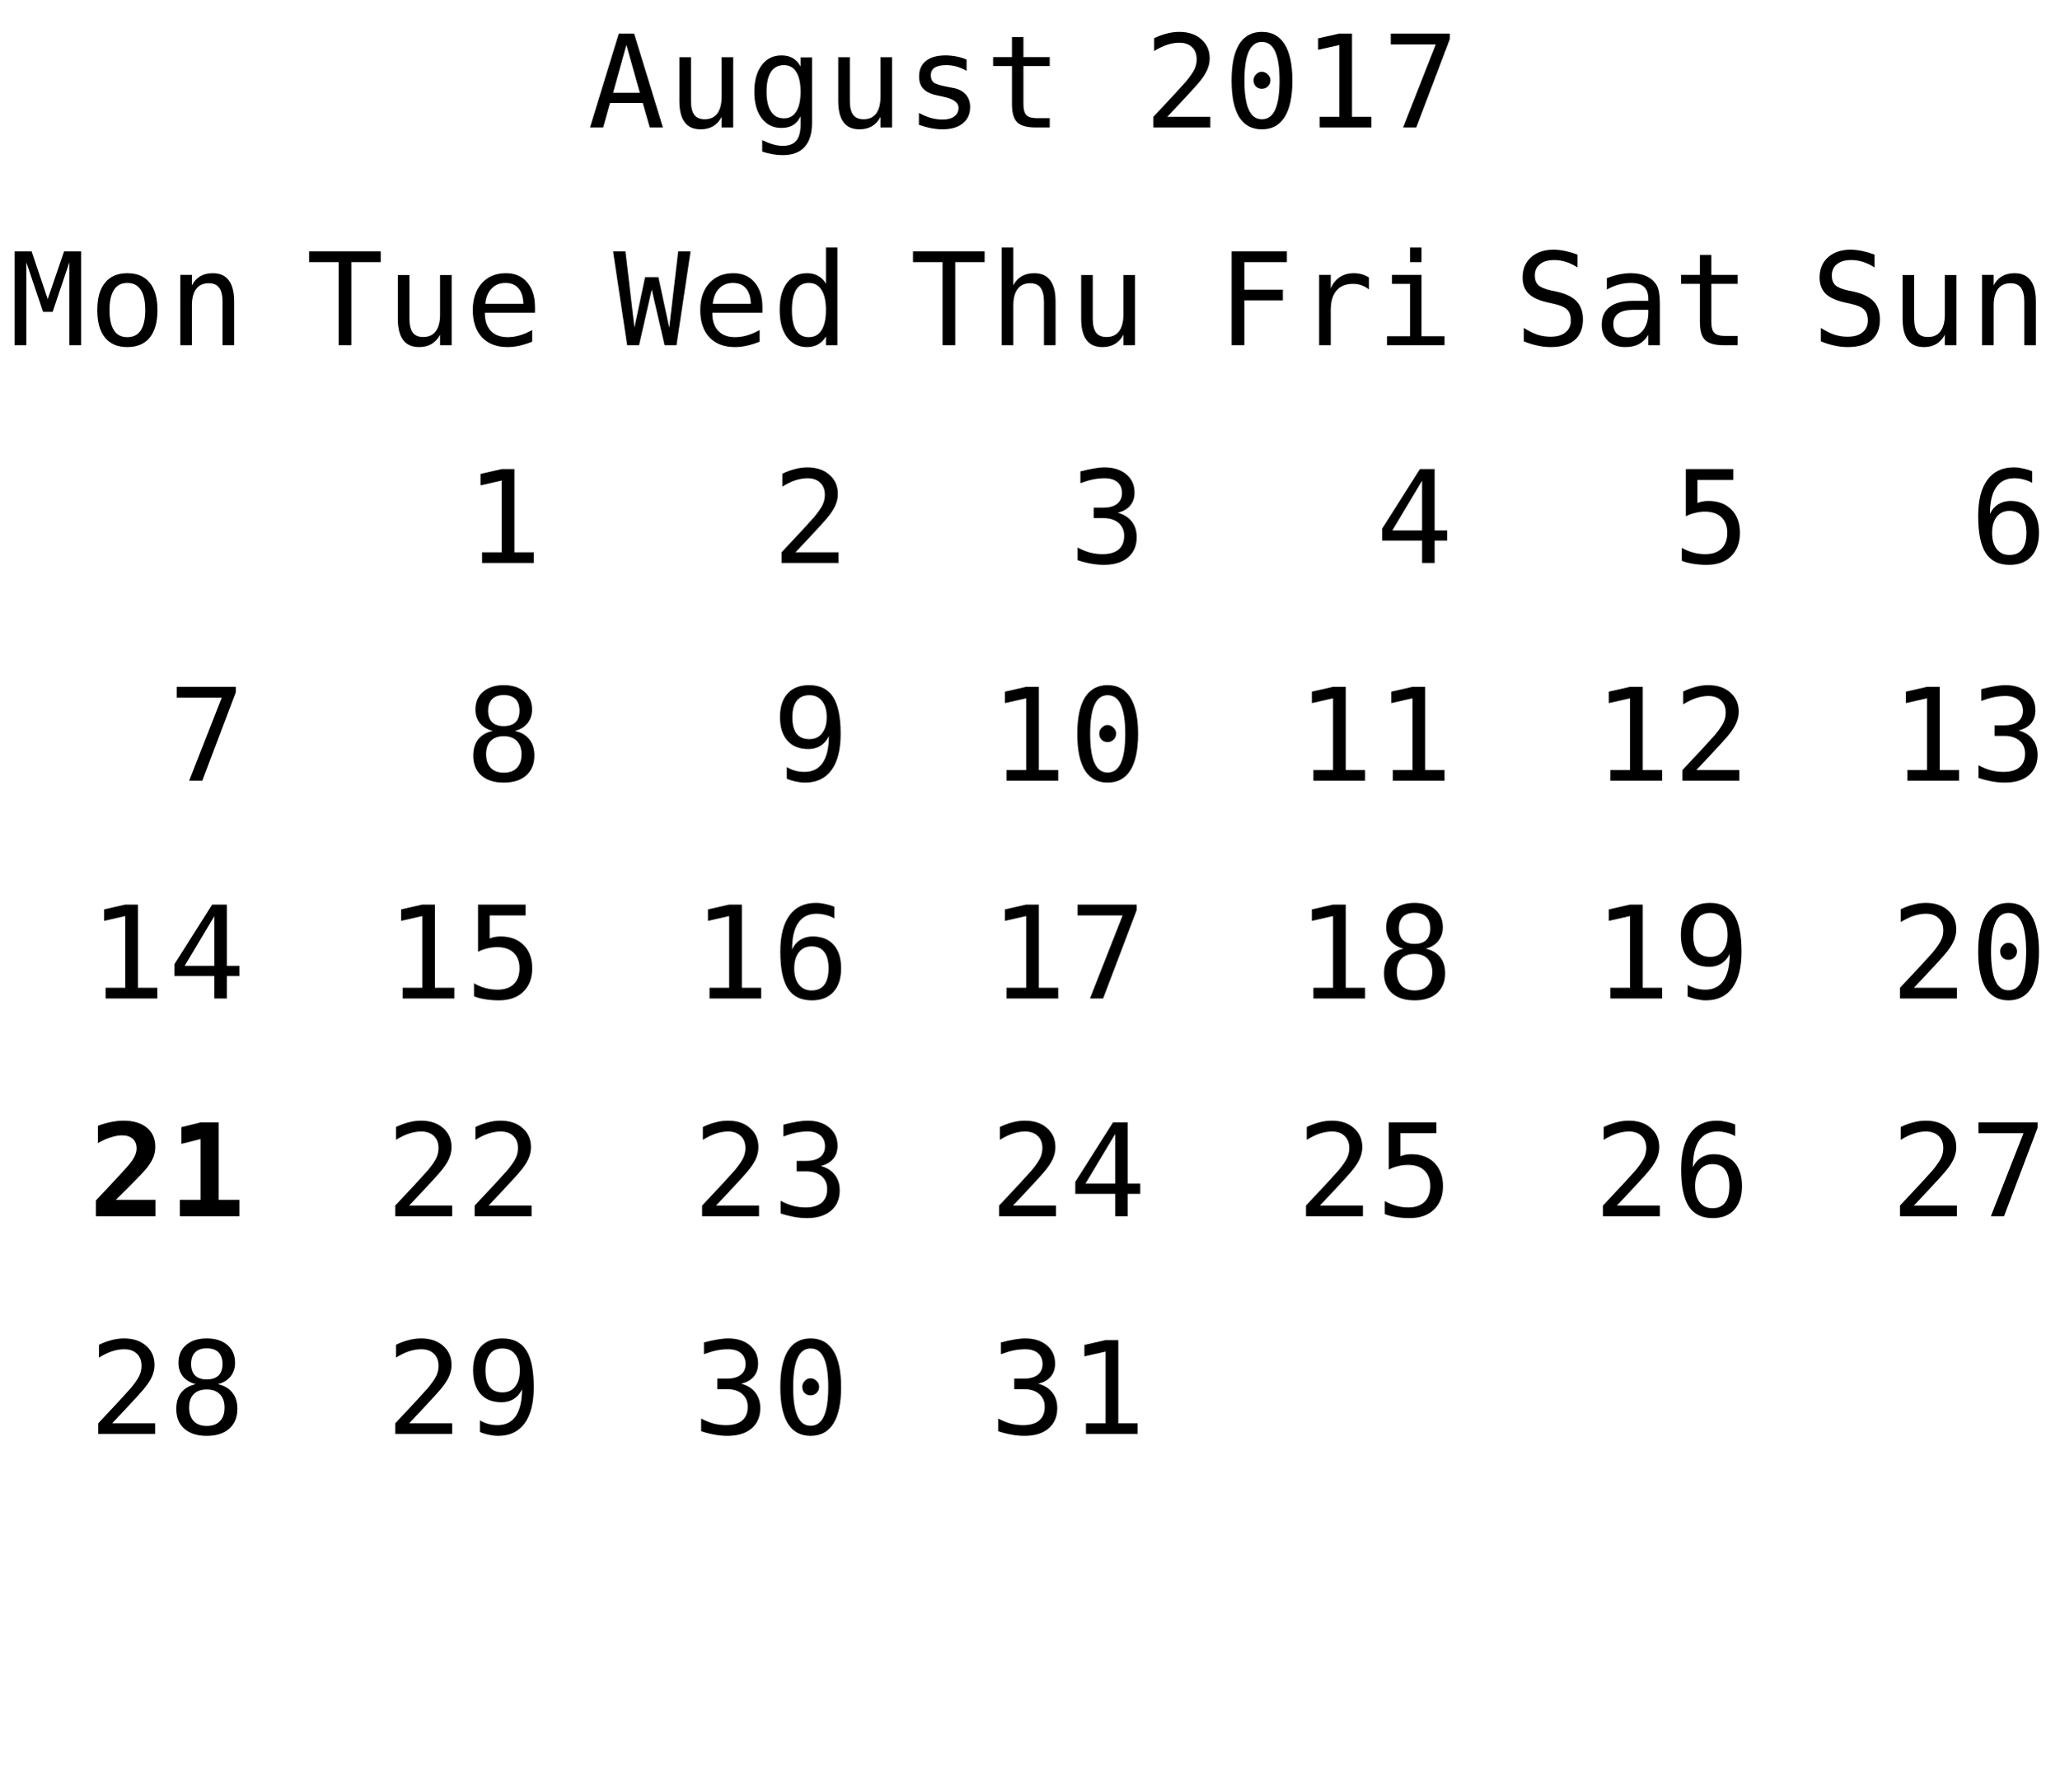
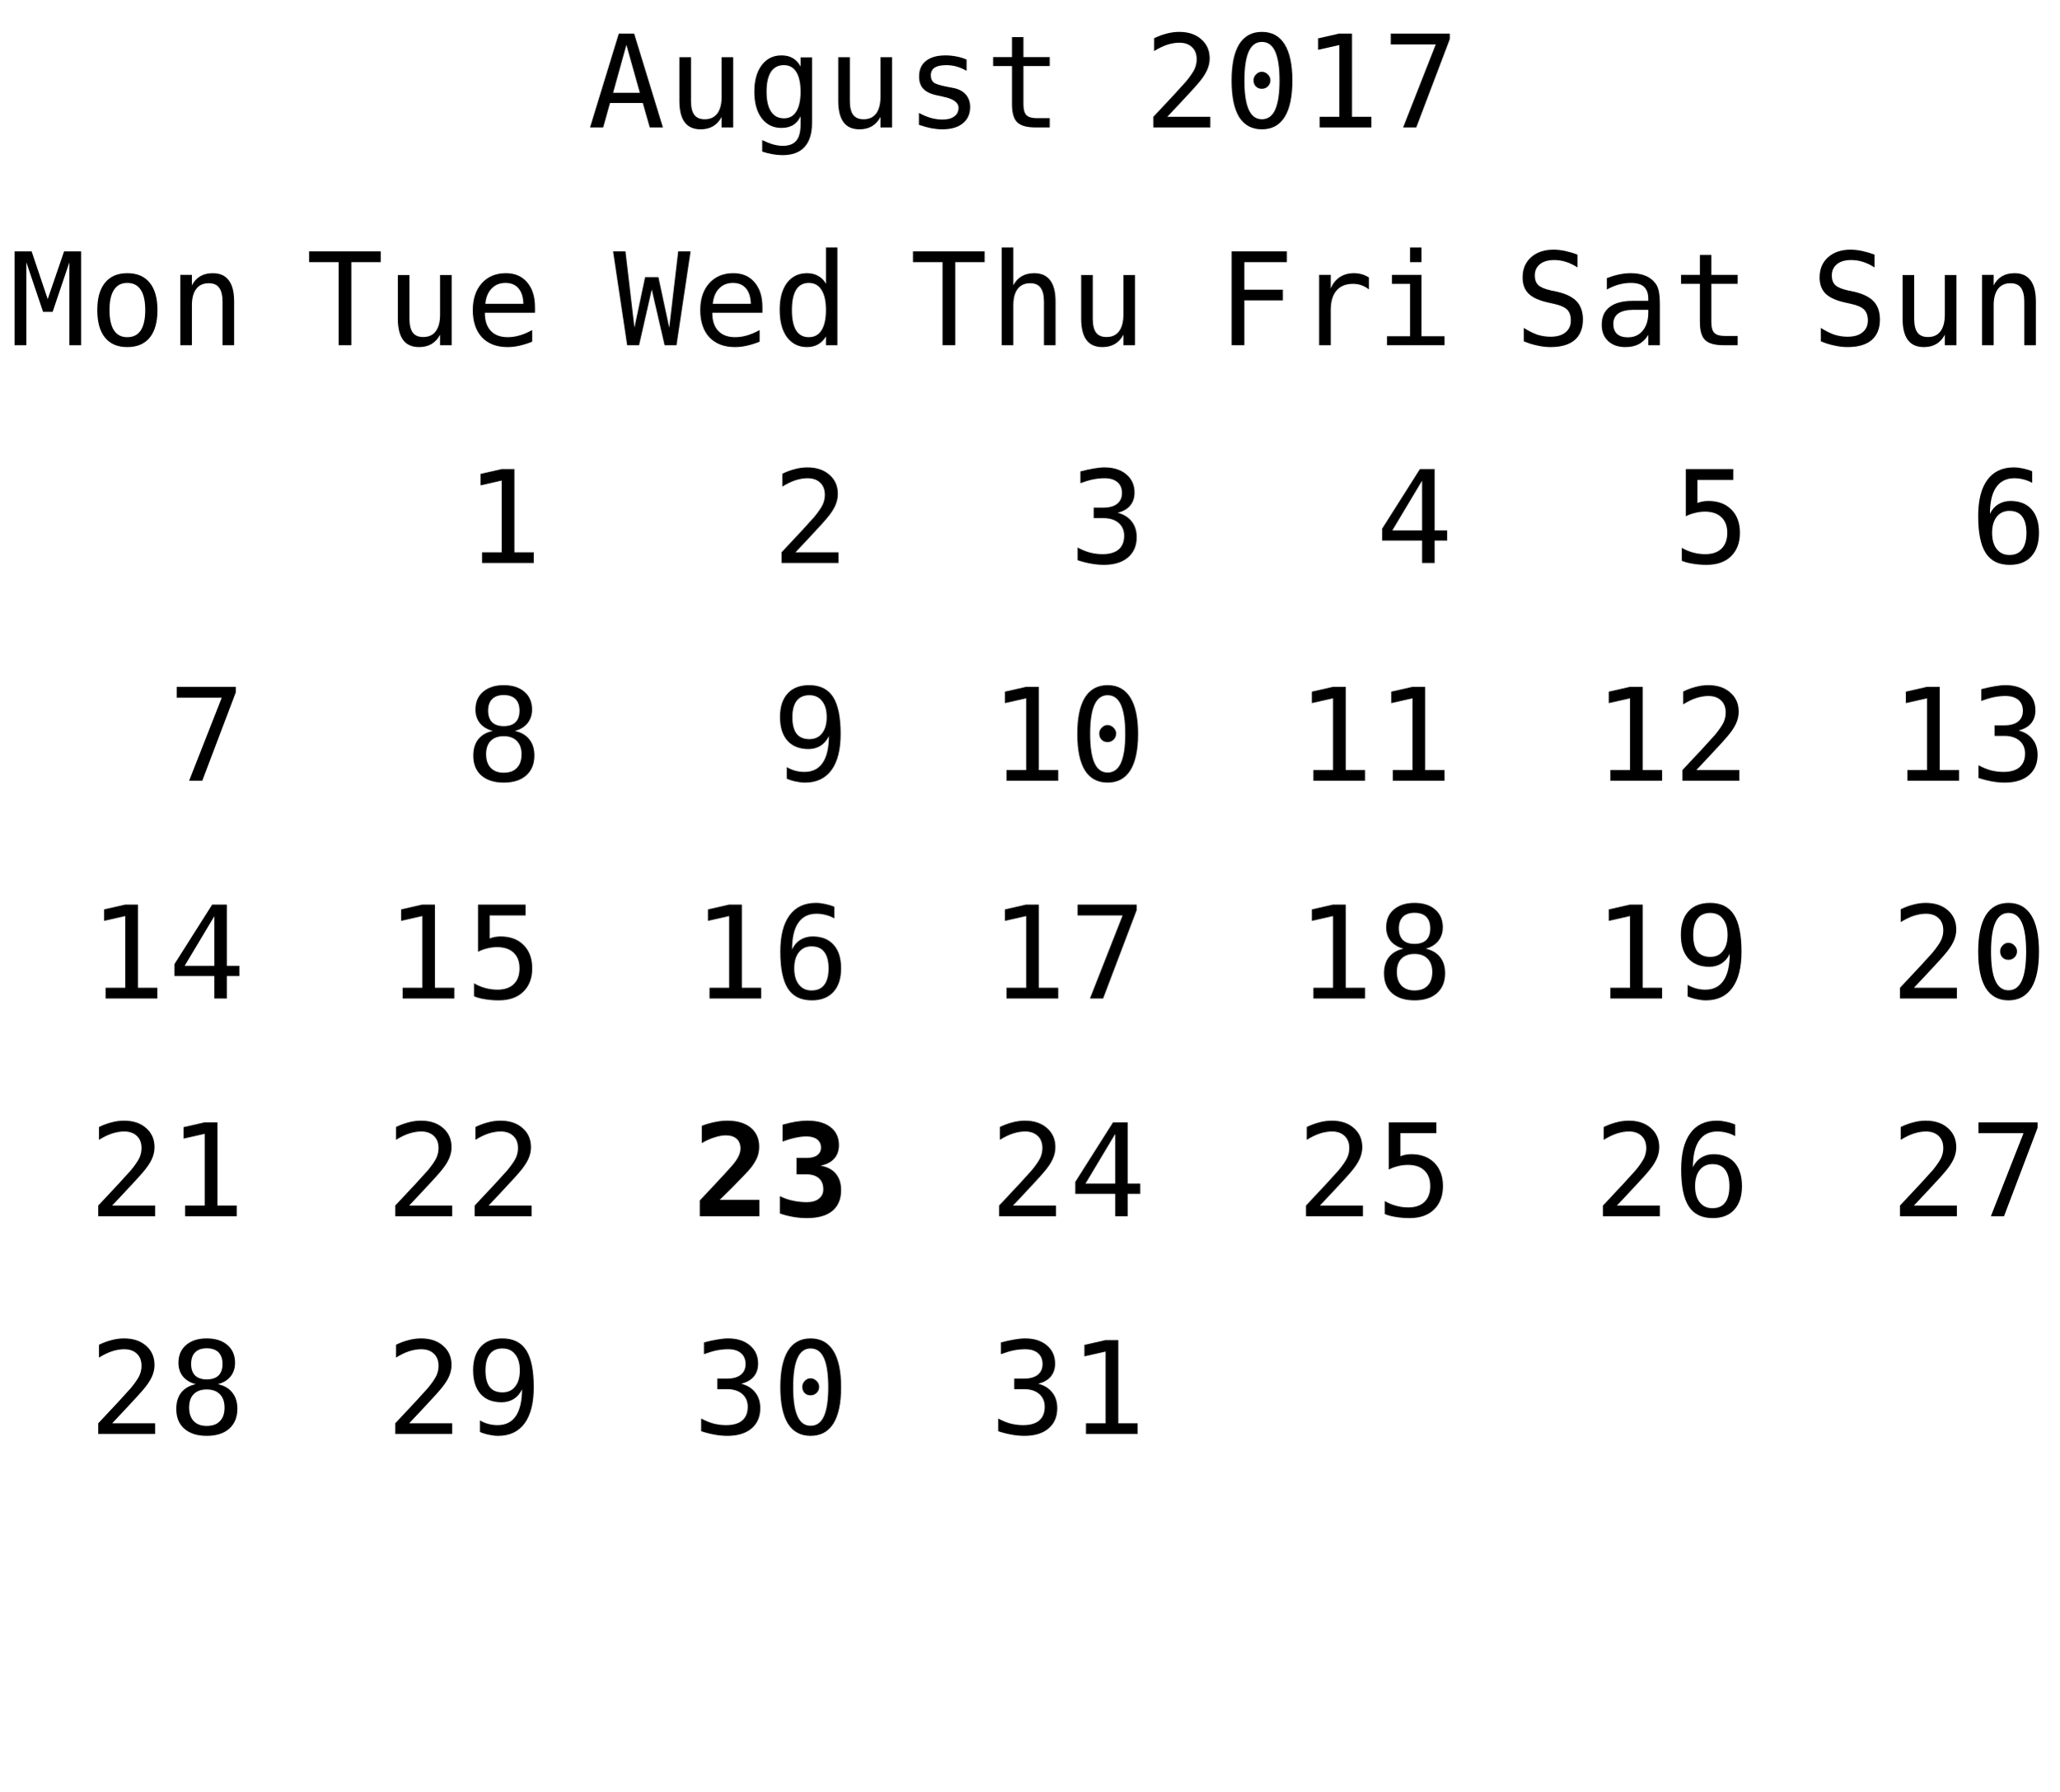
<svg xmlns="http://www.w3.org/2000/svg" xmlns:xlink="http://www.w3.org/1999/xlink" width="208pt" height="181pt" viewBox="0 0 208 181" version="1.1">
  <defs>
    <g>
      <symbol overflow="visible" id="glyph0-0">
        <path style="stroke:none;" d="M 0.656 2.297 L 0.656 -9.172 L 7.156 -9.172 L 7.156 2.297 Z M 1.391 1.578 L 6.438 1.578 L 6.438 -8.438 L 1.391 -8.438 Z M 1.391 1.578 " />
      </symbol>
      <symbol overflow="visible" id="glyph0-1">
        <path style="stroke:none;" d="M 3.906 -8.344 L 2.562 -3.5 L 5.266 -3.5 Z M 3.141 -9.484 L 4.688 -9.484 L 7.594 0 L 6.266 0 L 5.562 -2.469 L 2.25 -2.469 L 1.562 0 L 0.234 0 Z M 3.141 -9.484 " />
      </symbol>
      <symbol overflow="visible" id="glyph0-2">
        <path style="stroke:none;" d="M 1.234 -2.688 L 1.234 -7.094 L 2.406 -7.094 L 2.406 -2.688 C 2.406 -2.051 2.516 -1.582 2.734 -1.281 C 2.961 -0.977 3.316 -0.828 3.797 -0.828 C 4.348 -0.828 4.77 -1.02 5.062 -1.406 C 5.352 -1.801 5.5 -2.359 5.5 -3.078 L 5.5 -7.094 L 6.672 -7.094 L 6.672 0 L 5.5 0 L 5.5 -1.062 C 5.289 -0.656 5.004 -0.344 4.641 -0.125 C 4.285 0.082 3.867 0.188 3.391 0.188 C 2.66 0.188 2.117 -0.051 1.766 -0.531 C 1.41 -1.008 1.234 -1.727 1.234 -2.688 Z M 1.234 -2.688 " />
      </symbol>
      <symbol overflow="visible" id="glyph0-3">
        <path style="stroke:none;" d="M 5.453 -3.609 C 5.453 -4.484 5.305 -5.148 5.016 -5.609 C 4.734 -6.066 4.316 -6.297 3.766 -6.297 C 3.191 -6.297 2.754 -6.066 2.453 -5.609 C 2.16 -5.148 2.016 -4.484 2.016 -3.609 C 2.016 -2.734 2.164 -2.066 2.469 -1.609 C 2.77 -1.148 3.207 -0.922 3.781 -0.922 C 4.32 -0.922 4.734 -1.148 5.016 -1.609 C 5.305 -2.066 5.453 -2.734 5.453 -3.609 Z M 6.609 -0.453 C 6.609 0.609 6.359 1.414 5.859 1.969 C 5.359 2.52 4.617 2.797 3.641 2.797 C 3.316 2.797 2.977 2.766 2.625 2.703 C 2.27 2.641 1.922 2.551 1.578 2.438 L 1.578 1.281 C 1.992 1.477 2.367 1.625 2.703 1.719 C 3.047 1.812 3.359 1.859 3.641 1.859 C 4.266 1.859 4.723 1.688 5.016 1.344 C 5.305 1 5.453 0.457 5.453 -0.281 L 5.453 -1.125 C 5.266 -0.727 5.008 -0.43 4.688 -0.234 C 4.363 -0.047 3.973 0.047 3.516 0.047 C 2.68 0.047 2.016 -0.281 1.516 -0.938 C 1.023 -1.602 0.781 -2.492 0.781 -3.609 C 0.781 -4.723 1.023 -5.613 1.516 -6.281 C 2.016 -6.945 2.68 -7.281 3.516 -7.281 C 3.973 -7.281 4.359 -7.188 4.672 -7 C 4.984 -6.82 5.242 -6.539 5.453 -6.156 L 5.453 -7.078 L 6.609 -7.078 Z M 6.609 -0.453 " />
      </symbol>
      <symbol overflow="visible" id="glyph0-4">
        <path style="stroke:none;" d="M 6.172 -6.859 L 6.172 -5.719 C 5.836 -5.914 5.5 -6.062 5.156 -6.156 C 4.82 -6.25 4.477 -6.297 4.125 -6.297 C 3.602 -6.297 3.211 -6.211 2.953 -6.047 C 2.691 -5.879 2.562 -5.617 2.562 -5.266 C 2.562 -4.941 2.656 -4.703 2.844 -4.547 C 3.039 -4.391 3.523 -4.238 4.297 -4.094 L 4.781 -4 C 5.352 -3.895 5.785 -3.676 6.078 -3.344 C 6.379 -3.008 6.531 -2.582 6.531 -2.062 C 6.531 -1.352 6.281 -0.801 5.781 -0.406 C 5.289 -0.008 4.598 0.188 3.703 0.188 C 3.359 0.188 2.992 0.148 2.609 0.078 C 2.223 0.004 1.805 -0.109 1.359 -0.266 L 1.359 -1.469 C 1.785 -1.238 2.195 -1.066 2.594 -0.953 C 3 -0.848 3.379 -0.797 3.734 -0.797 C 4.242 -0.797 4.641 -0.898 4.922 -1.109 C 5.211 -1.316 5.359 -1.609 5.359 -1.984 C 5.359 -2.523 4.836 -2.898 3.797 -3.109 L 3.75 -3.125 L 3.312 -3.219 C 2.633 -3.344 2.141 -3.562 1.828 -3.875 C 1.523 -4.188 1.375 -4.609 1.375 -5.141 C 1.375 -5.828 1.602 -6.352 2.062 -6.719 C 2.531 -7.094 3.191 -7.281 4.047 -7.281 C 4.422 -7.281 4.785 -7.242 5.141 -7.172 C 5.492 -7.109 5.836 -7.004 6.172 -6.859 Z M 6.172 -6.859 " />
      </symbol>
      <symbol overflow="visible" id="glyph0-5">
        <path style="stroke:none;" d="M 3.891 -9.125 L 3.891 -7.109 L 6.547 -7.109 L 6.547 -6.203 L 3.891 -6.203 L 3.891 -2.344 C 3.891 -1.82 3.988 -1.457 4.188 -1.25 C 4.395 -1.039 4.742 -0.938 5.234 -0.938 L 6.547 -0.938 L 6.547 0 L 5.125 0 C 4.25 0 3.629 -0.172 3.266 -0.516 C 2.91 -0.867 2.734 -1.477 2.734 -2.344 L 2.734 -6.203 L 0.828 -6.203 L 0.828 -7.109 L 2.734 -7.109 L 2.734 -9.125 Z M 3.891 -9.125 " />
      </symbol>
      <symbol overflow="visible" id="glyph0-6">
        <path style="stroke:none;" d="" />
      </symbol>
      <symbol overflow="visible" id="glyph0-7">
        <path style="stroke:none;" d="M 2.375 -1.078 L 6.719 -1.078 L 6.719 0 L 0.969 0 L 0.969 -1.078 C 1.758 -1.91 2.445 -2.645 3.031 -3.281 C 3.625 -3.926 4.035 -4.379 4.266 -4.641 C 4.691 -5.16 4.977 -5.578 5.125 -5.891 C 5.27 -6.211 5.344 -6.539 5.344 -6.875 C 5.344 -7.406 5.188 -7.816 4.875 -8.109 C 4.562 -8.41 4.133 -8.562 3.594 -8.562 C 3.207 -8.562 2.801 -8.492 2.375 -8.359 C 1.957 -8.223 1.516 -8.008 1.047 -7.719 L 1.047 -9.016 C 1.473 -9.223 1.895 -9.379 2.312 -9.484 C 2.738 -9.598 3.16 -9.656 3.578 -9.656 C 4.504 -9.656 5.25 -9.406 5.812 -8.906 C 6.375 -8.414 6.656 -7.77 6.656 -6.969 C 6.656 -6.562 6.562 -6.156 6.375 -5.75 C 6.188 -5.344 5.879 -4.895 5.453 -4.406 C 5.223 -4.133 4.879 -3.754 4.422 -3.266 C 3.973 -2.773 3.289 -2.047 2.375 -1.078 Z M 2.375 -1.078 " />
      </symbol>
      <symbol overflow="visible" id="glyph0-8">
        <path style="stroke:none;" d="M 3.062 -4.766 C 3.062 -4.992 3.145 -5.191 3.312 -5.359 C 3.477 -5.535 3.672 -5.625 3.891 -5.625 C 4.129 -5.625 4.332 -5.535 4.5 -5.359 C 4.676 -5.191 4.766 -4.992 4.766 -4.766 C 4.766 -4.523 4.68 -4.32 4.516 -4.156 C 4.348 -3.988 4.141 -3.906 3.891 -3.906 C 3.66 -3.906 3.461 -3.984 3.297 -4.141 C 3.141 -4.305 3.062 -4.516 3.062 -4.766 Z M 3.906 -8.641 C 3.312 -8.641 2.867 -8.316 2.578 -7.672 C 2.285 -7.023 2.141 -6.047 2.141 -4.734 C 2.141 -3.422 2.285 -2.441 2.578 -1.797 C 2.867 -1.148 3.312 -0.828 3.906 -0.828 C 4.508 -0.828 4.957 -1.148 5.25 -1.797 C 5.539 -2.441 5.688 -3.422 5.688 -4.734 C 5.688 -6.047 5.539 -7.023 5.25 -7.672 C 4.957 -8.316 4.508 -8.641 3.906 -8.641 Z M 3.906 -9.656 C 4.914 -9.656 5.68 -9.238 6.203 -8.406 C 6.723 -7.57 6.984 -6.348 6.984 -4.734 C 6.984 -3.109 6.723 -1.879 6.203 -1.047 C 5.68 -0.223 4.914 0.188 3.906 0.188 C 2.895 0.188 2.129 -0.223 1.609 -1.047 C 1.098 -1.879 0.844 -3.109 0.844 -4.734 C 0.844 -6.348 1.098 -7.57 1.609 -8.406 C 2.129 -9.238 2.895 -9.656 3.906 -9.656 Z M 3.906 -9.656 " />
      </symbol>
      <symbol overflow="visible" id="glyph0-9">
        <path style="stroke:none;" d="M 1.719 -1.078 L 3.703 -1.078 L 3.703 -8.328 L 1.562 -7.844 L 1.562 -9 L 3.688 -9.484 L 4.984 -9.484 L 4.984 -1.078 L 6.938 -1.078 L 6.938 0 L 1.719 0 Z M 1.719 -1.078 " />
      </symbol>
      <symbol overflow="visible" id="glyph0-10">
        <path style="stroke:none;" d="M 0.875 -9.484 L 6.844 -9.484 L 6.844 -8.938 L 3.453 0 L 2.125 0 L 5.422 -8.391 L 0.875 -8.391 Z M 0.875 -9.484 " />
      </symbol>
      <symbol overflow="visible" id="glyph0-11">
        <path style="stroke:none;" d="M 0.297 -9.484 L 7.531 -9.484 L 7.531 -8.391 L 4.562 -8.391 L 4.562 0 L 3.281 0 L 3.281 -8.391 L 0.297 -8.391 Z M 0.297 -9.484 " />
      </symbol>
      <symbol overflow="visible" id="glyph0-12">
        <path style="stroke:none;" d="M 7.062 -3.844 L 7.062 -3.281 L 2 -3.281 L 2 -3.234 C 2 -2.461 2.203 -1.863 2.609 -1.438 C 3.016 -1.02 3.582 -0.812 4.312 -0.812 C 4.688 -0.812 5.078 -0.867 5.484 -0.984 C 5.891 -1.098 6.32 -1.281 6.781 -1.531 L 6.781 -0.359 C 6.344 -0.18 5.914 -0.047 5.5 0.047 C 5.082 0.141 4.68 0.188 4.297 0.188 C 3.191 0.188 2.328 -0.141 1.703 -0.797 C 1.086 -1.461 0.781 -2.379 0.781 -3.547 C 0.781 -4.68 1.082 -5.586 1.688 -6.266 C 2.301 -6.941 3.113 -7.281 4.125 -7.281 C 5.031 -7.281 5.742 -6.973 6.266 -6.359 C 6.797 -5.742 7.062 -4.906 7.062 -3.844 Z M 5.891 -4.188 C 5.867 -4.875 5.703 -5.395 5.391 -5.75 C 5.086 -6.113 4.648 -6.297 4.078 -6.297 C 3.516 -6.297 3.051 -6.109 2.688 -5.734 C 2.32 -5.359 2.109 -4.844 2.047 -4.188 Z M 5.891 -4.188 " />
      </symbol>
      <symbol overflow="visible" id="glyph0-13">
        <path style="stroke:none;" d="M 0 -9.484 L 1.25 -9.484 L 2.156 -1.781 L 3.234 -6.875 L 4.578 -6.875 L 5.672 -1.766 L 6.578 -9.484 L 7.828 -9.484 L 6.406 0 L 5.203 0 L 3.906 -5.625 L 2.625 0 L 1.422 0 Z M 0 -9.484 " />
      </symbol>
      <symbol overflow="visible" id="glyph0-14">
        <path style="stroke:none;" d="M 5.453 -6.203 L 5.453 -9.875 L 6.609 -9.875 L 6.609 0 L 5.453 0 L 5.453 -0.891 C 5.254 -0.547 4.992 -0.281 4.672 -0.094 C 4.348 0.094 3.973 0.188 3.547 0.188 C 2.691 0.188 2.016 -0.145 1.516 -0.812 C 1.023 -1.477 0.781 -2.398 0.781 -3.578 C 0.781 -4.734 1.023 -5.641 1.516 -6.297 C 2.016 -6.953 2.691 -7.281 3.547 -7.281 C 3.973 -7.281 4.348 -7.188 4.672 -7 C 5.004 -6.82 5.266 -6.555 5.453 -6.203 Z M 2.016 -3.547 C 2.016 -2.641 2.156 -1.957 2.438 -1.5 C 2.727 -1.039 3.156 -0.812 3.719 -0.812 C 4.281 -0.812 4.707 -1.039 5 -1.5 C 5.301 -1.969 5.453 -2.648 5.453 -3.547 C 5.453 -4.453 5.301 -5.133 5 -5.594 C 4.707 -6.062 4.281 -6.297 3.719 -6.297 C 3.156 -6.297 2.727 -6.062 2.438 -5.594 C 2.156 -5.133 2.016 -4.453 2.016 -3.547 Z M 2.016 -3.547 " />
      </symbol>
      <symbol overflow="visible" id="glyph0-15">
        <path style="stroke:none;" d="M 6.672 -4.406 L 6.672 0 L 5.5 0 L 5.5 -4.406 C 5.5 -5.039 5.383 -5.508 5.156 -5.812 C 4.938 -6.113 4.586 -6.266 4.109 -6.266 C 3.555 -6.266 3.133 -6.07 2.844 -5.688 C 2.551 -5.301 2.406 -4.742 2.406 -4.016 L 2.406 0 L 1.234 0 L 1.234 -9.875 L 2.406 -9.875 L 2.406 -6.047 C 2.613 -6.453 2.895 -6.758 3.25 -6.969 C 3.602 -7.176 4.023 -7.281 4.516 -7.281 C 5.234 -7.281 5.77 -7.039 6.125 -6.562 C 6.488 -6.094 6.672 -5.375 6.672 -4.406 Z M 6.672 -4.406 " />
      </symbol>
      <symbol overflow="visible" id="glyph0-16">
        <path style="stroke:none;" d="M 4.922 -5.078 C 5.547 -4.91 6.02 -4.613 6.344 -4.188 C 6.676 -3.77 6.844 -3.242 6.844 -2.609 C 6.844 -1.742 6.551 -1.062 5.969 -0.562 C 5.383 -0.062 4.57 0.188 3.531 0.188 C 3.094 0.188 2.648 0.145 2.203 0.062 C 1.754 -0.02 1.312 -0.133 0.875 -0.281 L 0.875 -1.562 C 1.301 -1.332 1.723 -1.16 2.141 -1.047 C 2.566 -0.941 2.984 -0.891 3.391 -0.891 C 4.098 -0.891 4.641 -1.047 5.016 -1.359 C 5.391 -1.68 5.578 -2.145 5.578 -2.75 C 5.578 -3.289 5.391 -3.723 5.016 -4.047 C 4.641 -4.367 4.129 -4.531 3.484 -4.531 L 2.5 -4.531 L 2.5 -5.594 L 3.484 -5.594 C 4.078 -5.594 4.535 -5.719 4.859 -5.969 C 5.191 -6.227 5.359 -6.594 5.359 -7.062 C 5.359 -7.539 5.203 -7.91 4.891 -8.172 C 4.586 -8.43 4.156 -8.562 3.594 -8.562 C 3.207 -8.562 2.812 -8.52 2.406 -8.438 C 2.008 -8.352 1.594 -8.227 1.156 -8.062 L 1.156 -9.25 C 1.664 -9.383 2.117 -9.484 2.516 -9.547 C 2.922 -9.617 3.281 -9.656 3.594 -9.656 C 4.508 -9.656 5.242 -9.422 5.797 -8.953 C 6.348 -8.492 6.625 -7.879 6.625 -7.109 C 6.625 -6.586 6.477 -6.148 6.188 -5.797 C 5.895 -5.453 5.473 -5.211 4.922 -5.078 Z M 4.922 -5.078 " />
      </symbol>
      <symbol overflow="visible" id="glyph0-17">
        <path style="stroke:none;" d="M 1.484 -9.484 L 7.062 -9.484 L 7.062 -8.391 L 2.766 -8.391 L 2.766 -5.609 L 6.656 -5.609 L 6.656 -4.531 L 2.766 -4.531 L 2.766 0 L 1.484 0 Z M 1.484 -9.484 " />
      </symbol>
      <symbol overflow="visible" id="glyph0-18">
        <path style="stroke:none;" d="M 7.328 -5.641 C 7.078 -5.836 6.82 -5.977 6.562 -6.062 C 6.312 -6.156 6.031 -6.203 5.719 -6.203 C 4.988 -6.203 4.43 -5.973 4.047 -5.516 C 3.66 -5.055 3.469 -4.395 3.469 -3.531 L 3.469 0 L 2.297 0 L 2.297 -7.109 L 3.469 -7.109 L 3.469 -5.719 C 3.664 -6.219 3.969 -6.602 4.375 -6.875 C 4.781 -7.145 5.258 -7.281 5.812 -7.281 C 6.094 -7.281 6.359 -7.242 6.609 -7.172 C 6.859 -7.098 7.098 -6.988 7.328 -6.844 Z M 7.328 -5.641 " />
      </symbol>
      <symbol overflow="visible" id="glyph0-19">
        <path style="stroke:none;" d="M 1.625 -7.109 L 4.609 -7.109 L 4.609 -0.906 L 6.938 -0.906 L 6.938 0 L 1.125 0 L 1.125 -0.906 L 3.453 -0.906 L 3.453 -6.203 L 1.625 -6.203 Z M 3.453 -9.875 L 4.609 -9.875 L 4.609 -8.391 L 3.453 -8.391 Z M 3.453 -9.875 " />
      </symbol>
      <symbol overflow="visible" id="glyph0-20">
        <path style="stroke:none;" d="M 4.672 -8.312 L 1.672 -3.297 L 4.672 -3.297 Z M 4.453 -9.484 L 5.938 -9.484 L 5.938 -3.297 L 7.203 -3.297 L 7.203 -2.266 L 5.938 -2.266 L 5.938 0 L 4.672 0 L 4.672 -2.266 L 0.641 -2.266 L 0.641 -3.469 Z M 4.453 -9.484 " />
      </symbol>
      <symbol overflow="visible" id="glyph0-21">
        <path style="stroke:none;" d="M 6.422 -9.156 L 6.422 -7.859 C 6.035 -8.109 5.645 -8.297 5.25 -8.422 C 4.863 -8.547 4.469 -8.609 4.062 -8.609 C 3.457 -8.609 2.977 -8.469 2.625 -8.188 C 2.281 -7.906 2.109 -7.523 2.109 -7.047 C 2.109 -6.629 2.223 -6.305 2.453 -6.078 C 2.68 -5.859 3.113 -5.676 3.75 -5.531 L 4.422 -5.391 C 5.305 -5.18 5.953 -4.852 6.359 -4.406 C 6.766 -3.957 6.969 -3.352 6.969 -2.594 C 6.969 -1.688 6.688 -0.992 6.125 -0.516 C 5.57 -0.047 4.758 0.188 3.688 0.188 C 3.25 0.188 2.805 0.133 2.359 0.031 C 1.91 -0.062 1.457 -0.203 1 -0.391 L 1 -1.75 C 1.488 -1.438 1.945 -1.207 2.375 -1.062 C 2.812 -0.926 3.25 -0.859 3.688 -0.859 C 4.344 -0.859 4.848 -1.004 5.203 -1.297 C 5.566 -1.586 5.75 -1.988 5.75 -2.5 C 5.75 -2.977 5.625 -3.344 5.375 -3.594 C 5.125 -3.844 4.691 -4.035 4.078 -4.172 L 3.391 -4.328 C 2.516 -4.523 1.875 -4.82 1.469 -5.219 C 1.07 -5.625 0.875 -6.164 0.875 -6.844 C 0.875 -7.695 1.16 -8.379 1.734 -8.891 C 2.305 -9.398 3.062 -9.656 4 -9.656 C 4.363 -9.656 4.742 -9.613 5.141 -9.531 C 5.547 -9.445 5.973 -9.32 6.422 -9.156 Z M 6.422 -9.156 " />
      </symbol>
      <symbol overflow="visible" id="glyph0-22">
        <path style="stroke:none;" d="M 4.453 -3.578 L 4.062 -3.578 C 3.383 -3.578 2.875 -3.457 2.531 -3.219 C 2.188 -2.977 2.016 -2.617 2.016 -2.141 C 2.016 -1.711 2.141 -1.379 2.391 -1.141 C 2.648 -0.91 3.008 -0.797 3.469 -0.797 C 4.113 -0.797 4.617 -1.02 4.984 -1.469 C 5.359 -1.914 5.547 -2.531 5.547 -3.312 L 5.547 -3.578 Z M 6.719 -4.062 L 6.719 0 L 5.547 0 L 5.547 -1.047 C 5.297 -0.629 4.977 -0.316 4.594 -0.109 C 4.219 0.086 3.758 0.188 3.219 0.188 C 2.5 0.188 1.922 -0.016 1.484 -0.422 C 1.055 -0.836 0.844 -1.383 0.844 -2.062 C 0.844 -2.852 1.109 -3.453 1.641 -3.859 C 2.172 -4.273 2.953 -4.484 3.984 -4.484 L 5.547 -4.484 L 5.547 -4.672 C 5.547 -5.234 5.398 -5.645 5.109 -5.906 C 4.828 -6.164 4.379 -6.297 3.766 -6.297 C 3.359 -6.297 2.953 -6.238 2.547 -6.125 C 2.141 -6.008 1.742 -5.844 1.359 -5.625 L 1.359 -6.781 C 1.797 -6.945 2.211 -7.07 2.609 -7.156 C 3.004 -7.238 3.391 -7.281 3.766 -7.281 C 4.348 -7.281 4.848 -7.191 5.266 -7.016 C 5.68 -6.848 6.02 -6.586 6.281 -6.234 C 6.438 -6.023 6.547 -5.766 6.609 -5.453 C 6.68 -5.141 6.719 -4.676 6.719 -4.062 Z M 6.719 -4.062 " />
      </symbol>
      <symbol overflow="visible" id="glyph0-23">
        <path style="stroke:none;" d="M 1.312 -9.484 L 6.109 -9.484 L 6.109 -8.391 L 2.484 -8.391 L 2.484 -6.062 C 2.66 -6.133 2.844 -6.188 3.031 -6.219 C 3.219 -6.25 3.406 -6.266 3.594 -6.266 C 4.57 -6.266 5.348 -5.973 5.922 -5.391 C 6.492 -4.816 6.781 -4.035 6.781 -3.047 C 6.781 -2.047 6.477 -1.254 5.875 -0.672 C 5.281 -0.098 4.457 0.188 3.406 0.188 C 2.906 0.188 2.445 0.148 2.031 0.078 C 1.613 0.016 1.238 -0.082 0.906 -0.219 L 0.906 -1.531 C 1.289 -1.312 1.68 -1.148 2.078 -1.047 C 2.473 -0.941 2.875 -0.891 3.281 -0.891 C 3.988 -0.891 4.535 -1.078 4.922 -1.453 C 5.305 -1.828 5.5 -2.359 5.5 -3.047 C 5.5 -3.723 5.301 -4.25 4.906 -4.625 C 4.508 -5 3.957 -5.188 3.25 -5.188 C 2.906 -5.188 2.57 -5.145 2.25 -5.062 C 1.926 -4.988 1.613 -4.875 1.312 -4.719 Z M 1.312 -9.484 " />
      </symbol>
      <symbol overflow="visible" id="glyph0-24">
        <path style="stroke:none;" d="M 6.672 -4.406 L 6.672 0 L 5.5 0 L 5.5 -4.406 C 5.5 -5.039 5.383 -5.508 5.156 -5.812 C 4.938 -6.113 4.586 -6.266 4.109 -6.266 C 3.555 -6.266 3.133 -6.07 2.844 -5.688 C 2.551 -5.301 2.406 -4.742 2.406 -4.016 L 2.406 0 L 1.234 0 L 1.234 -7.109 L 2.406 -7.109 L 2.406 -6.047 C 2.613 -6.453 2.895 -6.758 3.25 -6.969 C 3.602 -7.176 4.023 -7.281 4.516 -7.281 C 5.234 -7.281 5.77 -7.039 6.125 -6.562 C 6.488 -6.094 6.672 -5.375 6.672 -4.406 Z M 6.672 -4.406 " />
      </symbol>
      <symbol overflow="visible" id="glyph0-25">
        <path style="stroke:none;" d="M 6.297 -9.266 L 6.297 -8.094 C 6.023 -8.25 5.738 -8.363 5.438 -8.438 C 5.133 -8.52 4.82 -8.562 4.5 -8.562 C 3.688 -8.562 3.07 -8.254 2.656 -7.641 C 2.238 -7.035 2.031 -6.141 2.031 -4.953 C 2.227 -5.379 2.504 -5.703 2.859 -5.922 C 3.223 -6.148 3.641 -6.266 4.109 -6.266 C 5.023 -6.266 5.734 -5.984 6.234 -5.422 C 6.734 -4.859 6.984 -4.066 6.984 -3.047 C 6.984 -2.016 6.723 -1.219 6.203 -0.656 C 5.691 -0.094 4.969 0.188 4.031 0.188 C 2.926 0.188 2.117 -0.207 1.609 -1 C 1.098 -1.789 0.844 -3.035 0.844 -4.734 C 0.844 -6.328 1.148 -7.547 1.766 -8.391 C 2.379 -9.234 3.27 -9.656 4.438 -9.656 C 4.75 -9.656 5.062 -9.617 5.375 -9.547 C 5.695 -9.484 6.004 -9.391 6.297 -9.266 Z M 4 -5.266 C 3.457 -5.266 3.031 -5.066 2.719 -4.672 C 2.406 -4.273 2.25 -3.734 2.25 -3.047 C 2.25 -2.348 2.406 -1.801 2.719 -1.406 C 3.031 -1.008 3.457 -0.812 4 -0.812 C 4.57 -0.812 5 -1 5.281 -1.375 C 5.57 -1.75 5.719 -2.305 5.719 -3.047 C 5.719 -3.773 5.57 -4.328 5.281 -4.703 C 5 -5.078 4.57 -5.266 4 -5.266 Z M 4 -5.266 " />
      </symbol>
      <symbol overflow="visible" id="glyph0-26">
        <path style="stroke:none;" d="M 0.547 -9.484 L 2.266 -9.484 L 3.891 -4.656 L 5.547 -9.484 L 7.266 -9.484 L 7.266 0 L 6.078 0 L 6.078 -8.375 L 4.391 -3.375 L 3.422 -3.375 L 1.734 -8.375 L 1.734 0 L 0.547 0 Z M 0.547 -9.484 " />
      </symbol>
      <symbol overflow="visible" id="glyph0-27">
        <path style="stroke:none;" d="M 3.906 -6.297 C 3.312 -6.297 2.863 -6.062 2.562 -5.594 C 2.258 -5.133 2.109 -4.453 2.109 -3.547 C 2.109 -2.648 2.258 -1.969 2.562 -1.5 C 2.863 -1.039 3.312 -0.812 3.906 -0.812 C 4.508 -0.812 4.961 -1.039 5.266 -1.5 C 5.566 -1.969 5.719 -2.648 5.719 -3.547 C 5.719 -4.453 5.566 -5.133 5.266 -5.594 C 4.961 -6.062 4.508 -6.297 3.906 -6.297 Z M 3.906 -7.281 C 4.895 -7.281 5.648 -6.957 6.172 -6.312 C 6.691 -5.676 6.953 -4.754 6.953 -3.547 C 6.953 -2.336 6.691 -1.41 6.172 -0.766 C 5.648 -0.129 4.895 0.188 3.906 0.188 C 2.926 0.188 2.176 -0.129 1.656 -0.766 C 1.133 -1.41 0.875 -2.336 0.875 -3.547 C 0.875 -4.754 1.133 -5.676 1.656 -6.312 C 2.176 -6.957 2.926 -7.281 3.906 -7.281 Z M 3.906 -7.281 " />
      </symbol>
      <symbol overflow="visible" id="glyph0-28">
        <path style="stroke:none;" d="M 3.906 -4.5 C 3.332 -4.5 2.891 -4.336 2.578 -4.016 C 2.273 -3.703 2.125 -3.254 2.125 -2.672 C 2.125 -2.086 2.281 -1.629 2.594 -1.297 C 2.906 -0.973 3.344 -0.812 3.906 -0.812 C 4.488 -0.812 4.93 -0.973 5.234 -1.297 C 5.547 -1.617 5.703 -2.078 5.703 -2.672 C 5.703 -3.242 5.547 -3.691 5.234 -4.016 C 4.922 -4.336 4.477 -4.5 3.906 -4.5 Z M 2.797 -5.031 C 2.242 -5.176 1.812 -5.438 1.5 -5.812 C 1.195 -6.195 1.047 -6.656 1.047 -7.188 C 1.047 -7.945 1.301 -8.547 1.812 -8.984 C 2.332 -9.43 3.031 -9.656 3.906 -9.656 C 4.789 -9.656 5.488 -9.43 6 -8.984 C 6.508 -8.547 6.766 -7.945 6.766 -7.188 C 6.766 -6.656 6.613 -6.195 6.312 -5.812 C 6.008 -5.438 5.582 -5.176 5.031 -5.031 C 5.664 -4.895 6.148 -4.613 6.484 -4.188 C 6.828 -3.77 7 -3.223 7 -2.547 C 7 -1.691 6.723 -1.02 6.172 -0.531 C 5.629 -0.051 4.875 0.188 3.906 0.188 C 2.945 0.188 2.191 -0.051 1.641 -0.531 C 1.098 -1.008 0.828 -1.676 0.828 -2.531 C 0.828 -3.207 0.992 -3.758 1.328 -4.188 C 1.672 -4.613 2.16 -4.895 2.797 -5.031 Z M 2.328 -7.078 C 2.328 -6.566 2.461 -6.176 2.734 -5.906 C 3.004 -5.645 3.395 -5.516 3.906 -5.516 C 4.426 -5.516 4.82 -5.645 5.094 -5.906 C 5.363 -6.176 5.5 -6.566 5.5 -7.078 C 5.5 -7.586 5.363 -7.977 5.094 -8.25 C 4.82 -8.52 4.426 -8.656 3.906 -8.656 C 3.395 -8.656 3.004 -8.52 2.734 -8.25 C 2.461 -7.977 2.328 -7.586 2.328 -7.078 Z M 2.328 -7.078 " />
      </symbol>
      <symbol overflow="visible" id="glyph0-29">
        <path style="stroke:none;" d="M 3.781 -4.203 C 4.332 -4.203 4.758 -4.398 5.062 -4.797 C 5.375 -5.191 5.531 -5.734 5.531 -6.422 C 5.531 -7.117 5.375 -7.66 5.062 -8.047 C 4.758 -8.441 4.332 -8.641 3.781 -8.641 C 3.219 -8.641 2.789 -8.453 2.5 -8.078 C 2.207 -7.703 2.062 -7.148 2.062 -6.422 C 2.062 -5.68 2.203 -5.125 2.484 -4.75 C 2.773 -4.383 3.207 -4.203 3.781 -4.203 Z M 1.5 -0.203 L 1.5 -1.375 C 1.758 -1.219 2.039 -1.098 2.344 -1.016 C 2.645 -0.93 2.957 -0.891 3.281 -0.891 C 4.094 -0.891 4.707 -1.195 5.125 -1.812 C 5.539 -2.426 5.75 -3.328 5.75 -4.516 C 5.551 -4.086 5.27 -3.758 4.906 -3.531 C 4.551 -3.312 4.145 -3.203 3.688 -3.203 C 2.77 -3.203 2.062 -3.484 1.562 -4.047 C 1.062 -4.609 0.812 -5.406 0.812 -6.438 C 0.812 -7.457 1.066 -8.25 1.578 -8.812 C 2.086 -9.375 2.816 -9.656 3.766 -9.656 C 4.859 -9.656 5.66 -9.258 6.172 -8.469 C 6.68 -7.676 6.938 -6.43 6.938 -4.734 C 6.938 -3.141 6.629 -1.922 6.016 -1.078 C 5.398 -0.234 4.508 0.188 3.344 0.188 C 3.031 0.188 2.719 0.148 2.406 0.078 C 2.094 0.016 1.789 -0.078 1.5 -0.203 Z M 1.5 -0.203 " />
      </symbol>
      <symbol overflow="visible" id="glyph1-0">
        <path style="stroke:none;" d="M 0.656 2.297 L 0.656 -9.172 L 7.156 -9.172 L 7.156 2.297 Z M 1.391 1.578 L 6.438 1.578 L 6.438 -8.438 L 1.391 -8.438 Z M 1.391 1.578 " />
      </symbol>
      <symbol overflow="visible" id="glyph1-1">
        <path style="stroke:none;" d="M 2.75 -1.656 L 6.75 -1.656 L 6.75 0 L 0.734 0 L 0.734 -1.594 L 1.75 -2.672 C 2.957 -3.961 3.688 -4.754 3.938 -5.047 C 4.258 -5.41 4.488 -5.734 4.625 -6.016 C 4.77 -6.297 4.844 -6.57 4.844 -6.844 C 4.844 -7.27 4.711 -7.598 4.453 -7.828 C 4.191 -8.055 3.828 -8.172 3.359 -8.172 C 3.023 -8.172 2.648 -8.102 2.234 -7.969 C 1.816 -7.844 1.383 -7.648 0.938 -7.391 L 0.938 -9.141 C 1.383 -9.305 1.82 -9.43 2.25 -9.516 C 2.688 -9.609 3.109 -9.656 3.516 -9.656 C 4.516 -9.656 5.301 -9.422 5.875 -8.953 C 6.445 -8.484 6.734 -7.844 6.734 -7.031 C 6.734 -6.656 6.672 -6.305 6.547 -5.984 C 6.422 -5.66 6.207 -5.301 5.906 -4.906 C 5.676 -4.613 5.062 -3.961 4.062 -2.953 C 3.508 -2.41 3.07 -1.977 2.75 -1.656 Z M 2.75 -1.656 " />
      </symbol>
      <symbol overflow="visible" id="glyph1-2">
-         <path style="stroke:none;" d="M 1.188 -1.656 L 3.281 -1.656 L 3.281 -7.797 L 1.344 -7.312 L 1.344 -9 L 3.297 -9.484 L 5.109 -9.484 L 5.109 -1.656 L 7.203 -1.656 L 7.203 0 L 1.188 0 Z M 1.188 -1.656 " />
+         <path style="stroke:none;" d="M 3.484 -4.234 L 2.484 -4.234 L 2.484 -5.891 L 3.484 -5.891 C 3.953 -5.891 4.312 -5.977 4.562 -6.156 C 4.82 -6.344 4.953 -6.602 4.953 -6.938 C 4.953 -7.289 4.82 -7.566 4.562 -7.766 C 4.312 -7.961 3.953 -8.062 3.484 -8.062 C 3.129 -8.062 2.75 -8.016 2.344 -7.922 C 1.938 -7.836 1.516 -7.711 1.078 -7.547 L 1.078 -9.25 C 1.516 -9.375 1.941 -9.473 2.359 -9.547 C 2.785 -9.617 3.195 -9.656 3.594 -9.656 C 4.582 -9.656 5.359 -9.438 5.922 -9 C 6.484 -8.562 6.766 -7.957 6.766 -7.188 C 6.766 -6.625 6.602 -6.164 6.281 -5.812 C 5.957 -5.457 5.5 -5.223 4.906 -5.109 C 5.582 -4.992 6.098 -4.723 6.453 -4.297 C 6.805 -3.879 6.984 -3.328 6.984 -2.641 C 6.984 -1.723 6.688 -1.02 6.094 -0.531 C 5.508 -0.051 4.656 0.188 3.531 0.188 C 3.051 0.188 2.578 0.145 2.109 0.062 C 1.648 -0.02 1.211 -0.133 0.797 -0.281 L 0.797 -2.031 C 1.191 -1.832 1.617 -1.68 2.078 -1.578 C 2.547 -1.473 3.031 -1.422 3.531 -1.422 C 4.039 -1.422 4.441 -1.535 4.734 -1.766 C 5.035 -2.004 5.188 -2.32 5.188 -2.719 C 5.188 -3.207 5.035 -3.582 4.734 -3.844 C 4.441 -4.102 4.023 -4.234 3.484 -4.234 Z M 3.484 -4.234 " />
      </symbol>
    </g>
  </defs>
  <g id="surface2">
    <g style="fill:rgb(0%,0%,0%);fill-opacity:1;">
      <use xlink:href="#glyph0-1" x="59.365" y="12.876" />
      <use xlink:href="#glyph0-2" x="67.39" y="12.876" />
      <use xlink:href="#glyph0-3" x="75.414" y="12.876" />
      <use xlink:href="#glyph0-2" x="83.438" y="12.876" />
      <use xlink:href="#glyph0-4" x="91.463" y="12.876" />
      <use xlink:href="#glyph0-5" x="99.487" y="12.876" />
      <use xlink:href="#glyph0-6" x="107.512" y="12.876" />
      <use xlink:href="#glyph0-7" x="115.536" y="12.876" />
      <use xlink:href="#glyph0-8" x="123.561" y="12.876" />
      <use xlink:href="#glyph0-9" x="131.585" y="12.876" />
      <use xlink:href="#glyph0-10" x="139.609" y="12.876" />
    </g>
    <g style="fill:rgb(0%,0%,0%);fill-opacity:1;">
      <use xlink:href="#glyph0-11" x="30.927" y="34.876" />
      <use xlink:href="#glyph0-2" x="38.951" y="34.876" />
      <use xlink:href="#glyph0-12" x="46.976" y="34.876" />
    </g>
    <g style="fill:rgb(0%,0%,0%);fill-opacity:1;">
      <use xlink:href="#glyph0-6" x="38.951" y="56.876" />
      <use xlink:href="#glyph0-9" x="46.976" y="56.876" />
    </g>
    <g style="fill:rgb(0%,0%,0%);fill-opacity:1;">
      <use xlink:href="#glyph0-13" x="61.927" y="34.876" />
      <use xlink:href="#glyph0-12" x="69.951" y="34.876" />
      <use xlink:href="#glyph0-14" x="77.976" y="34.876" />
    </g>
    <g style="fill:rgb(0%,0%,0%);fill-opacity:1;">
      <use xlink:href="#glyph0-6" x="69.951" y="56.876" />
      <use xlink:href="#glyph0-7" x="77.976" y="56.876" />
    </g>
    <g style="fill:rgb(0%,0%,0%);fill-opacity:1;">
      <use xlink:href="#glyph0-11" x="91.927" y="34.876" />
      <use xlink:href="#glyph0-15" x="99.951" y="34.876" />
      <use xlink:href="#glyph0-2" x="107.976" y="34.876" />
    </g>
    <g style="fill:rgb(0%,0%,0%);fill-opacity:1;">
      <use xlink:href="#glyph0-6" x="99.951" y="56.876" />
      <use xlink:href="#glyph0-16" x="107.976" y="56.876" />
    </g>
    <g style="fill:rgb(0%,0%,0%);fill-opacity:1;">
      <use xlink:href="#glyph0-17" x="122.927" y="34.876" />
      <use xlink:href="#glyph0-18" x="130.951" y="34.876" />
      <use xlink:href="#glyph0-19" x="138.976" y="34.876" />
    </g>
    <g style="fill:rgb(0%,0%,0%);fill-opacity:1;">
      <use xlink:href="#glyph0-6" x="130.951" y="56.876" />
      <use xlink:href="#glyph0-20" x="138.976" y="56.876" />
    </g>
    <g style="fill:rgb(0%,0%,0%);fill-opacity:1;">
      <use xlink:href="#glyph0-21" x="152.927" y="34.876" />
      <use xlink:href="#glyph0-22" x="160.951" y="34.876" />
      <use xlink:href="#glyph0-5" x="168.976" y="34.876" />
    </g>
    <g style="fill:rgb(0%,0%,0%);fill-opacity:1;">
      <use xlink:href="#glyph0-6" x="160.951" y="56.876" />
      <use xlink:href="#glyph0-23" x="168.976" y="56.876" />
    </g>
    <g style="fill:rgb(0%,0%,0%);fill-opacity:1;">
      <use xlink:href="#glyph0-21" x="182.927" y="34.876" />
      <use xlink:href="#glyph0-2" x="190.951" y="34.876" />
      <use xlink:href="#glyph0-24" x="198.976" y="34.876" />
    </g>
    <g style="fill:rgb(0%,0%,0%);fill-opacity:1;">
      <use xlink:href="#glyph0-6" x="190.951" y="56.876" />
      <use xlink:href="#glyph0-25" x="198.976" y="56.876" />
    </g>
    <g style="fill:rgb(0%,0%,0%);fill-opacity:1;">
      <use xlink:href="#glyph0-26" x="0.927" y="34.876" />
      <use xlink:href="#glyph0-27" x="8.951" y="34.876" />
      <use xlink:href="#glyph0-24" x="16.976" y="34.876" />
    </g>
    <g style="fill:rgb(0%,0%,0%);fill-opacity:1;">
      <use xlink:href="#glyph0-6" x="8.951" y="78.876" />
      <use xlink:href="#glyph0-10" x="16.976" y="78.876" />
    </g>
    <g style="fill:rgb(0%,0%,0%);fill-opacity:1;">
      <use xlink:href="#glyph0-6" x="38.951" y="78.876" />
      <use xlink:href="#glyph0-28" x="46.976" y="78.876" />
    </g>
    <g style="fill:rgb(0%,0%,0%);fill-opacity:1;">
      <use xlink:href="#glyph0-6" x="69.951" y="78.876" />
      <use xlink:href="#glyph0-29" x="77.976" y="78.876" />
    </g>
    <g style="fill:rgb(0%,0%,0%);fill-opacity:1;">
      <use xlink:href="#glyph0-9" x="99.951" y="78.876" />
      <use xlink:href="#glyph0-8" x="107.976" y="78.876" />
    </g>
    <g style="fill:rgb(0%,0%,0%);fill-opacity:1;">
      <use xlink:href="#glyph0-9" x="130.951" y="78.876" />
      <use xlink:href="#glyph0-9" x="138.976" y="78.876" />
    </g>
    <g style="fill:rgb(0%,0%,0%);fill-opacity:1;">
      <use xlink:href="#glyph0-9" x="160.951" y="78.876" />
      <use xlink:href="#glyph0-7" x="168.976" y="78.876" />
    </g>
    <g style="fill:rgb(0%,0%,0%);fill-opacity:1;">
      <use xlink:href="#glyph0-9" x="190.951" y="78.876" />
      <use xlink:href="#glyph0-16" x="198.976" y="78.876" />
    </g>
    <g style="fill:rgb(0%,0%,0%);fill-opacity:1;">
      <use xlink:href="#glyph0-9" x="8.951" y="100.876" />
      <use xlink:href="#glyph0-20" x="16.976" y="100.876" />
    </g>
    <g style="fill:rgb(0%,0%,0%);fill-opacity:1;">
      <use xlink:href="#glyph0-9" x="38.951" y="100.876" />
      <use xlink:href="#glyph0-23" x="46.976" y="100.876" />
    </g>
    <g style="fill:rgb(0%,0%,0%);fill-opacity:1;">
      <use xlink:href="#glyph0-9" x="69.951" y="100.876" />
      <use xlink:href="#glyph0-25" x="77.976" y="100.876" />
    </g>
    <g style="fill:rgb(0%,0%,0%);fill-opacity:1;">
      <use xlink:href="#glyph0-9" x="99.951" y="100.876" />
      <use xlink:href="#glyph0-10" x="107.976" y="100.876" />
    </g>
    <g style="fill:rgb(0%,0%,0%);fill-opacity:1;">
      <use xlink:href="#glyph0-9" x="130.951" y="100.876" />
      <use xlink:href="#glyph0-28" x="138.976" y="100.876" />
    </g>
    <g style="fill:rgb(0%,0%,0%);fill-opacity:1;">
      <use xlink:href="#glyph0-9" x="160.951" y="100.876" />
      <use xlink:href="#glyph0-29" x="168.976" y="100.876" />
    </g>
    <g style="fill:rgb(0%,0%,0%);fill-opacity:1;">
      <use xlink:href="#glyph0-7" x="190.951" y="100.876" />
      <use xlink:href="#glyph0-8" x="198.976" y="100.876" />
    </g>
    <g style="fill:rgb(0%,0%,0%);fill-opacity:1;">
-       <use xlink:href="#glyph1-1" x="8.951" y="122.876" />
-       <use xlink:href="#glyph1-2" x="16.976" y="122.876" />
+       <use xlink:href="#glyph0-7" x="8.951" y="122.876" />
+       <use xlink:href="#glyph0-9" x="16.976" y="122.876" />
    </g>
    <g style="fill:rgb(0%,0%,0%);fill-opacity:1;">
      <use xlink:href="#glyph0-7" x="38.951" y="122.876" />
      <use xlink:href="#glyph0-7" x="46.976" y="122.876" />
    </g>
    <g style="fill:rgb(0%,0%,0%);fill-opacity:1;">
-       <use xlink:href="#glyph0-7" x="69.951" y="122.876" />
-       <use xlink:href="#glyph0-16" x="77.976" y="122.876" />
+       <use xlink:href="#glyph1-1" x="69.951" y="122.876" />
+       <use xlink:href="#glyph1-2" x="77.976" y="122.876" />
    </g>
    <g style="fill:rgb(0%,0%,0%);fill-opacity:1;">
      <use xlink:href="#glyph0-7" x="99.951" y="122.876" />
      <use xlink:href="#glyph0-20" x="107.976" y="122.876" />
    </g>
    <g style="fill:rgb(0%,0%,0%);fill-opacity:1;">
      <use xlink:href="#glyph0-7" x="130.951" y="122.876" />
      <use xlink:href="#glyph0-23" x="138.976" y="122.876" />
    </g>
    <g style="fill:rgb(0%,0%,0%);fill-opacity:1;">
      <use xlink:href="#glyph0-7" x="160.951" y="122.876" />
      <use xlink:href="#glyph0-25" x="168.976" y="122.876" />
    </g>
    <g style="fill:rgb(0%,0%,0%);fill-opacity:1;">
      <use xlink:href="#glyph0-7" x="190.951" y="122.876" />
      <use xlink:href="#glyph0-10" x="198.976" y="122.876" />
    </g>
    <g style="fill:rgb(0%,0%,0%);fill-opacity:1;">
      <use xlink:href="#glyph0-7" x="8.951" y="144.876" />
      <use xlink:href="#glyph0-28" x="16.976" y="144.876" />
    </g>
    <g style="fill:rgb(0%,0%,0%);fill-opacity:1;">
      <use xlink:href="#glyph0-7" x="38.951" y="144.876" />
      <use xlink:href="#glyph0-29" x="46.976" y="144.876" />
    </g>
    <g style="fill:rgb(0%,0%,0%);fill-opacity:1;">
      <use xlink:href="#glyph0-16" x="69.951" y="144.876" />
      <use xlink:href="#glyph0-8" x="77.976" y="144.876" />
    </g>
    <g style="fill:rgb(0%,0%,0%);fill-opacity:1;">
      <use xlink:href="#glyph0-16" x="99.951" y="144.876" />
      <use xlink:href="#glyph0-9" x="107.976" y="144.876" />
    </g>
  </g>
</svg>
